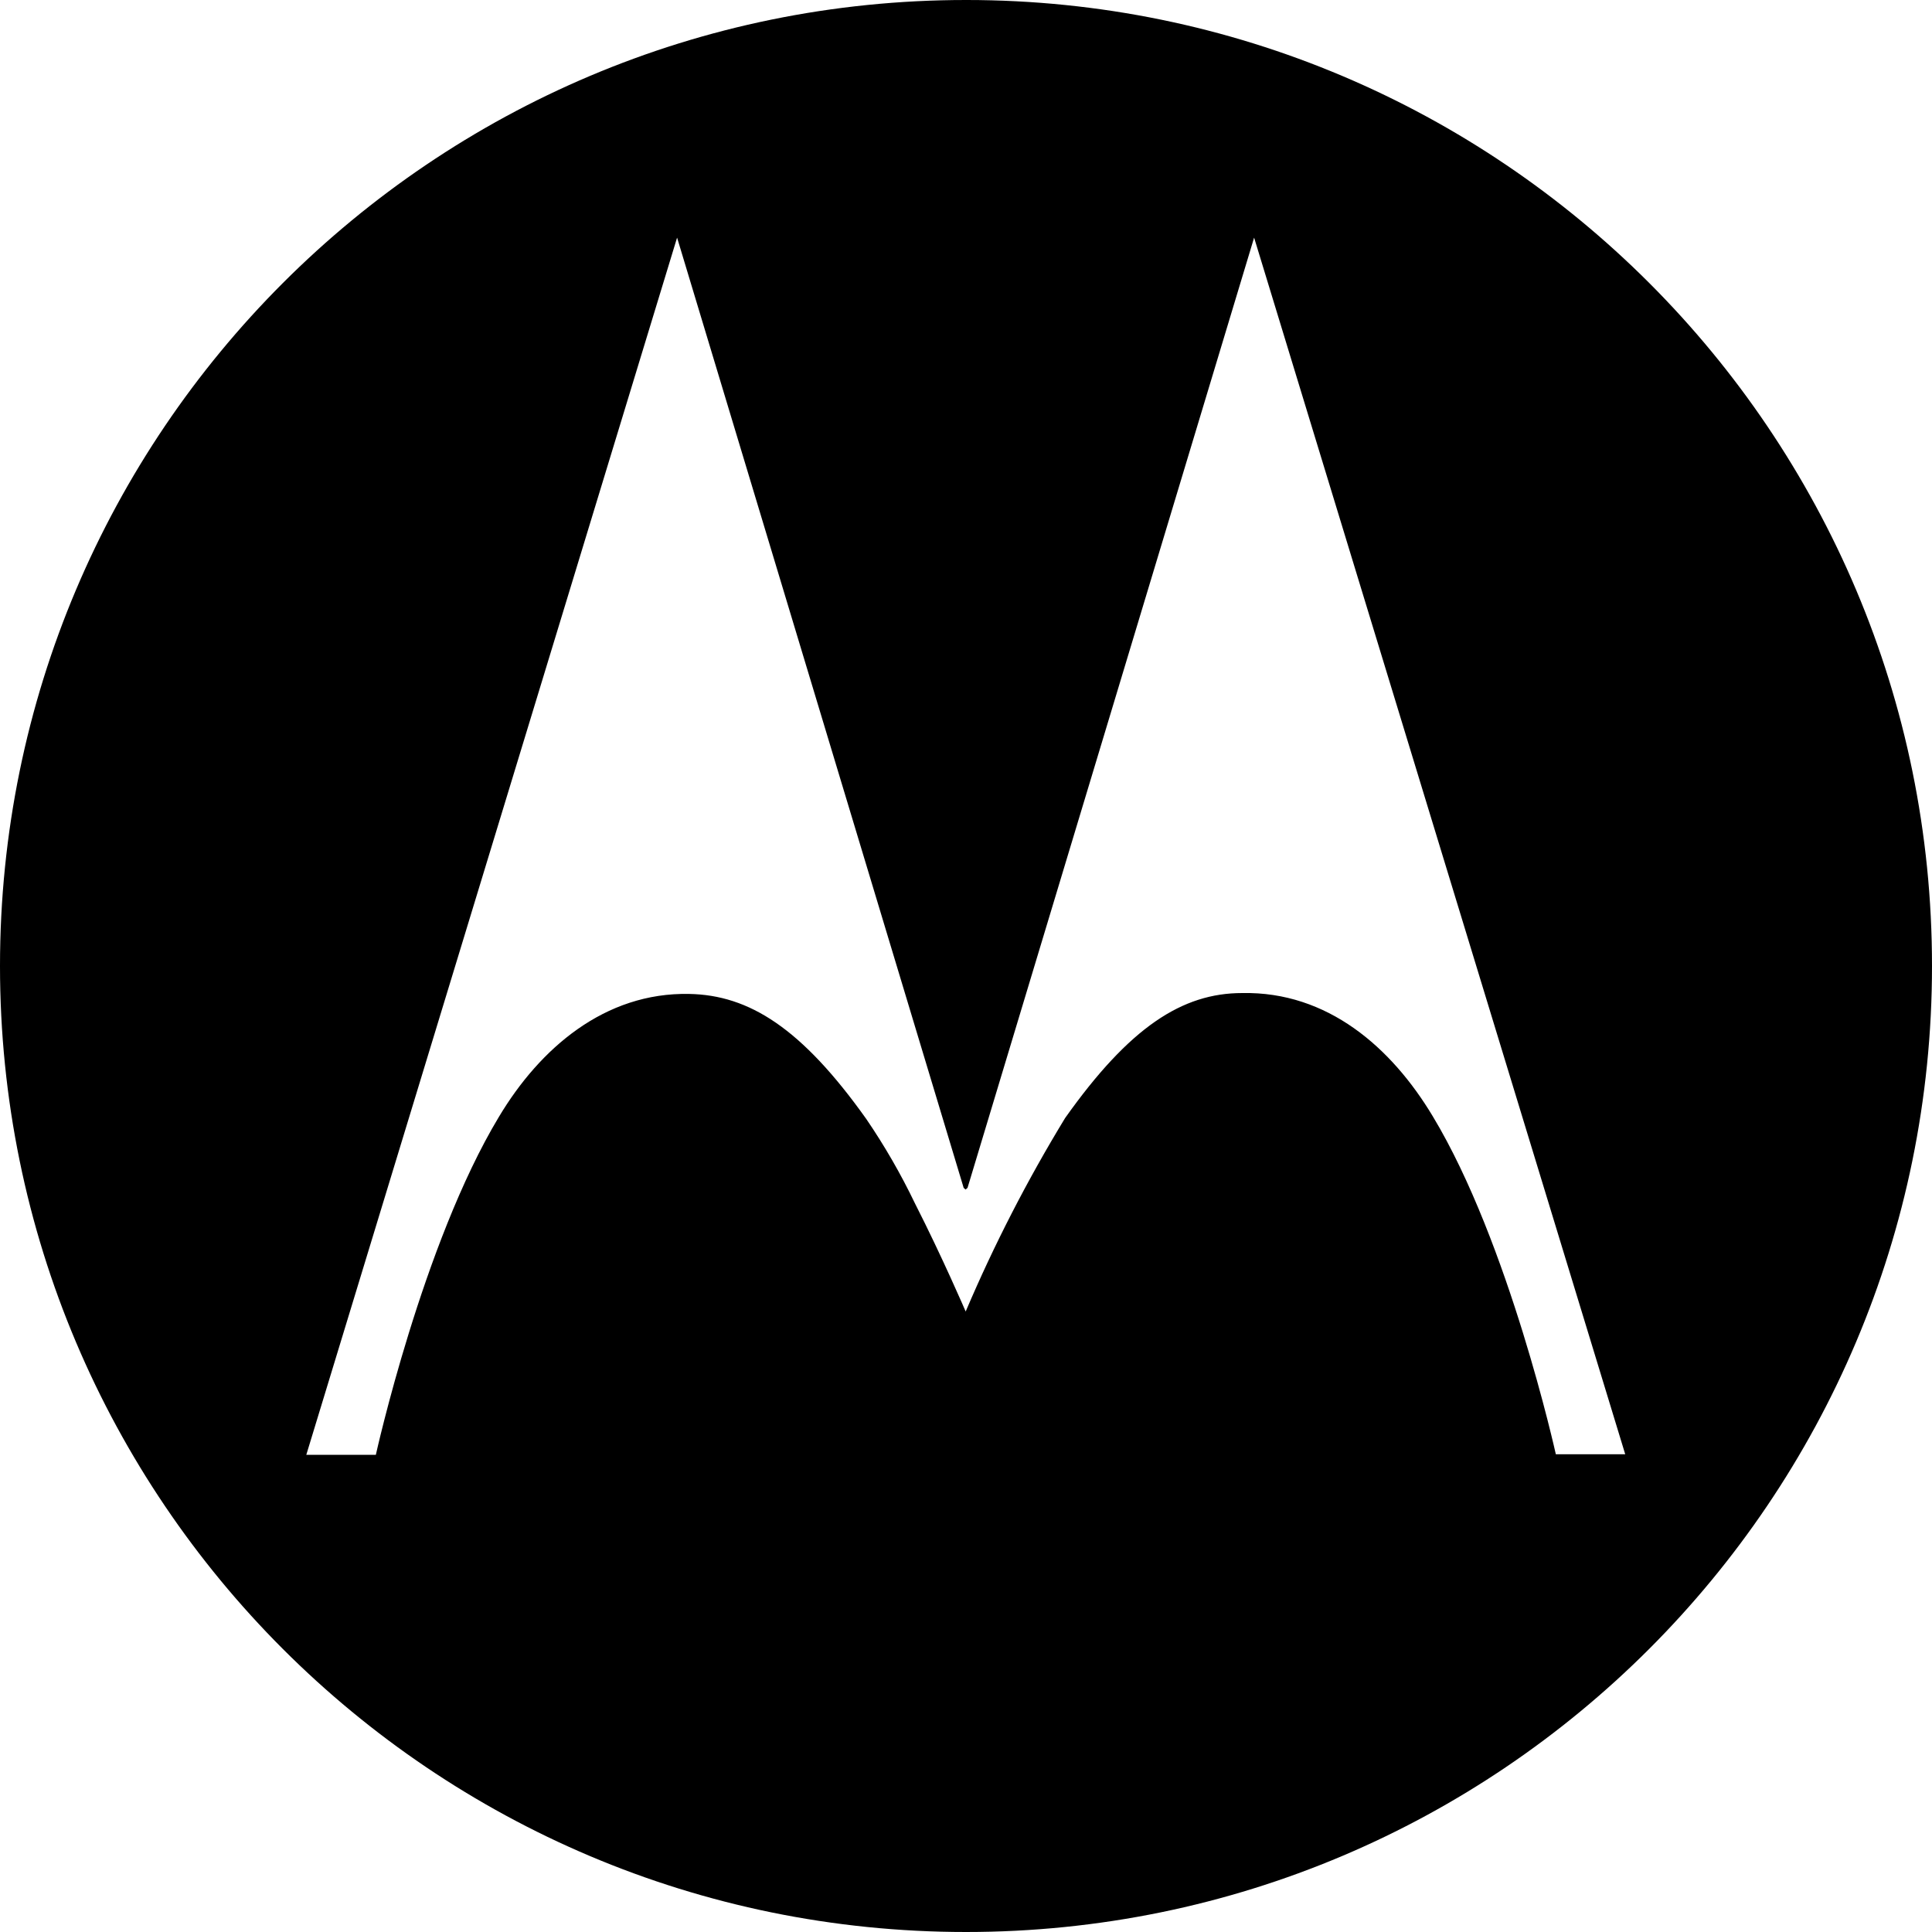
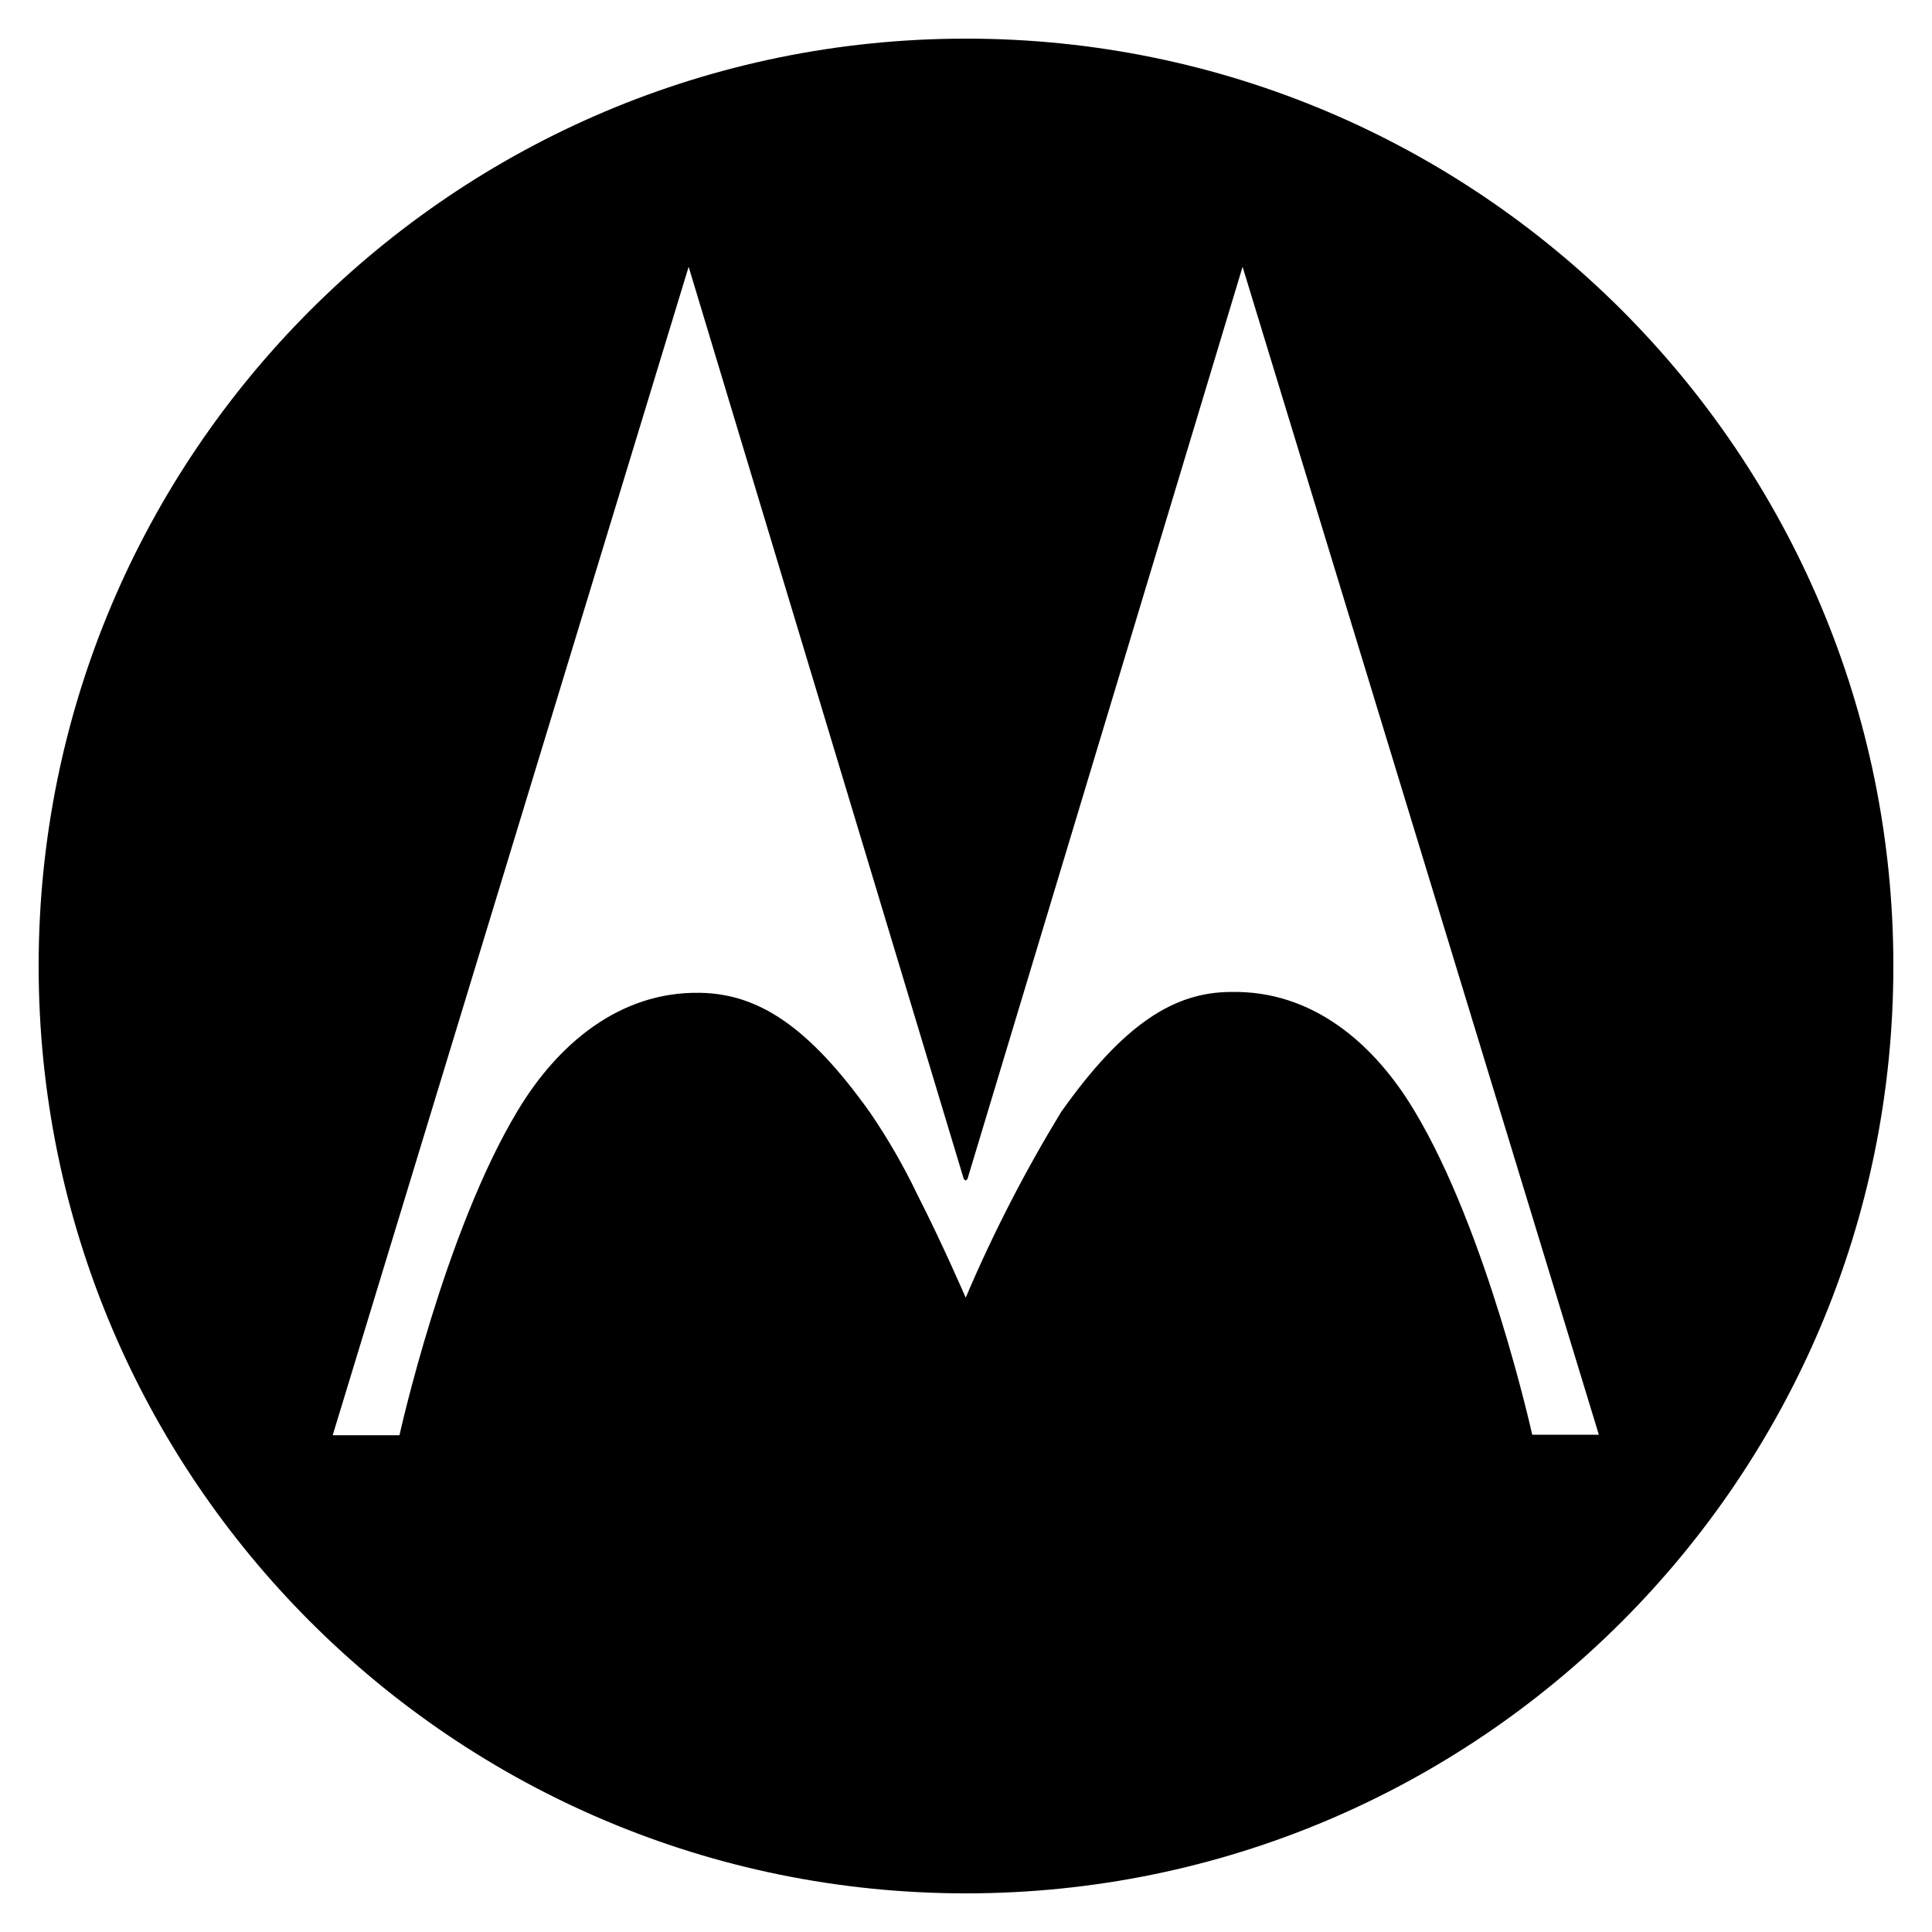
- <svg xmlns="http://www.w3.org/2000/svg" role="img" viewBox="0 0 24 24">
+ <svg xmlns="http://www.w3.org/2000/svg" role="img" viewBox="-0.5 -0.5 25 25">
  <path d="M12 0C5.373 0 0 5.373 0 12s5.373 12 12 12 12-5.373 12-12C24.002 5.375 18.632.002 12.007 0H12zm7.327 18.065s-.581-2.627-1.528-4.197c-.514-.857-1.308-1.553-2.368-1.532-.745 0-1.399.423-2.2 1.553-.469.77-.882 1.573-1.235 2.403 0 0-.29-.675-.63-1.343a8.038 8.038 0 0 0-.605-1.049c-.804-1.13-1.455-1.539-2.2-1.553-1.049-.021-1.854.675-2.364 1.528-.948 1.574-1.528 4.197-1.528 4.197h-.864l4.606-15.12 3.56 11.804.024.021.024-.021 3.56-11.804 4.61 15.113h-.862z" />
</svg>
